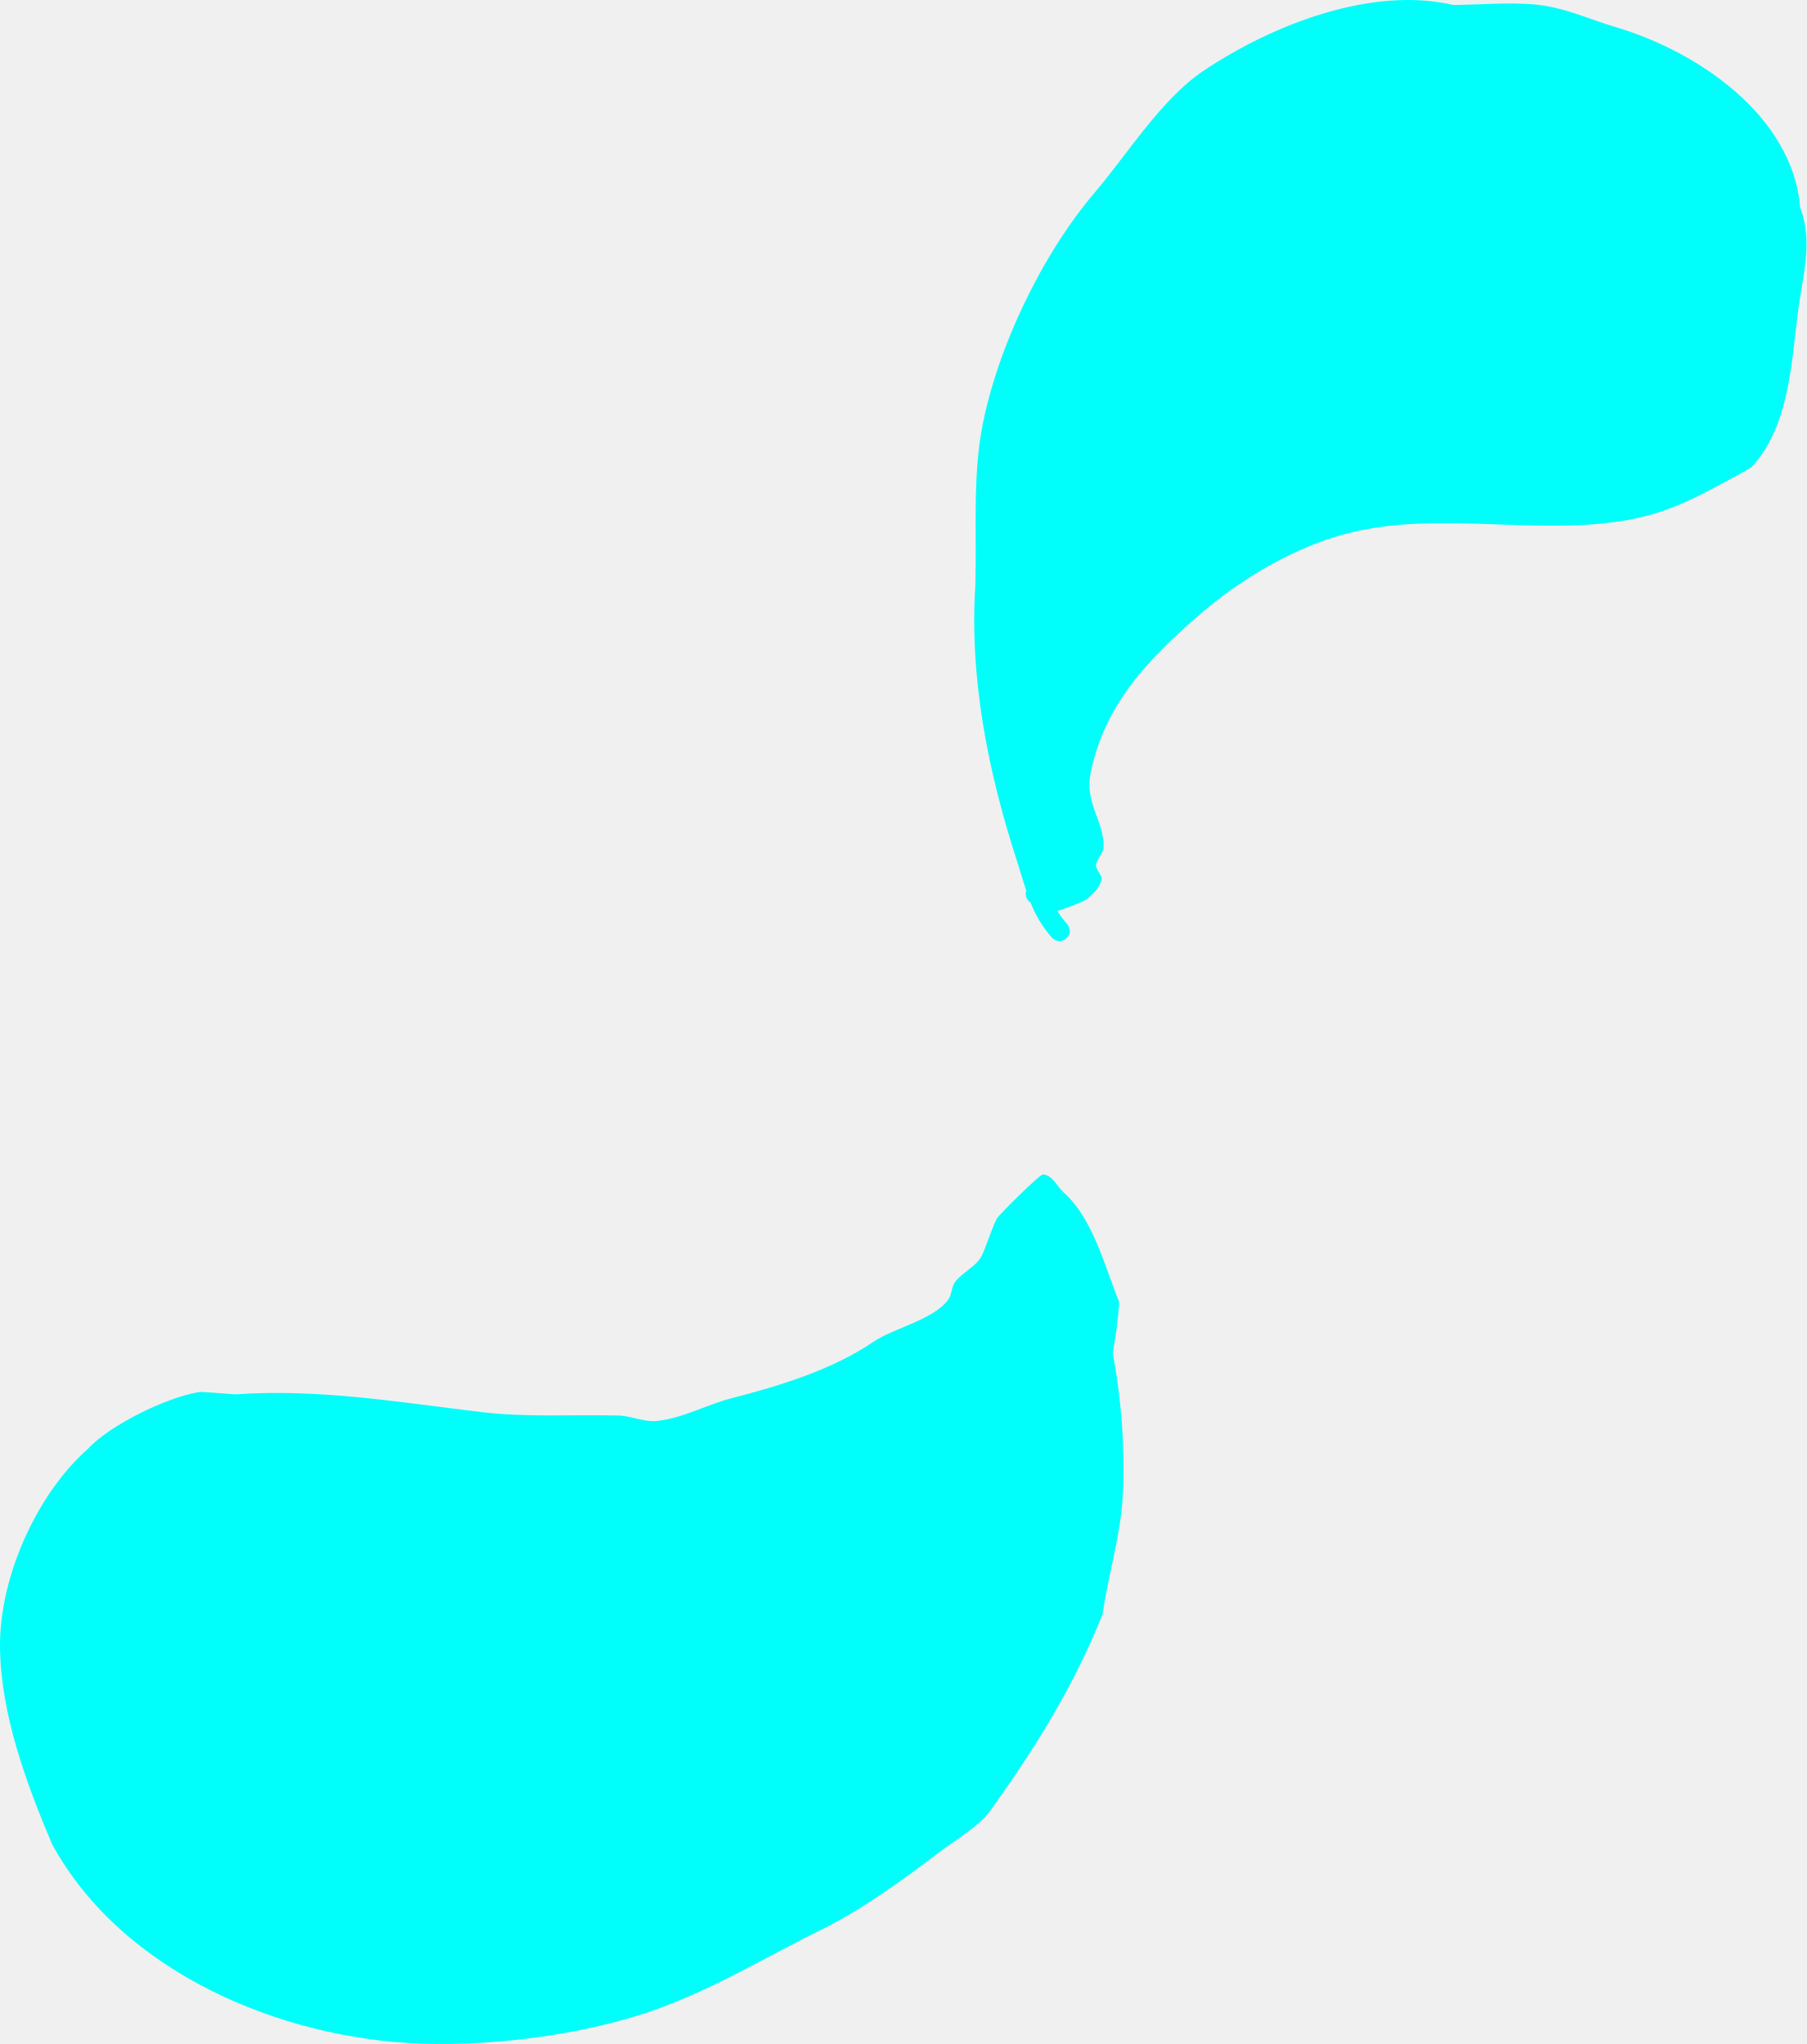
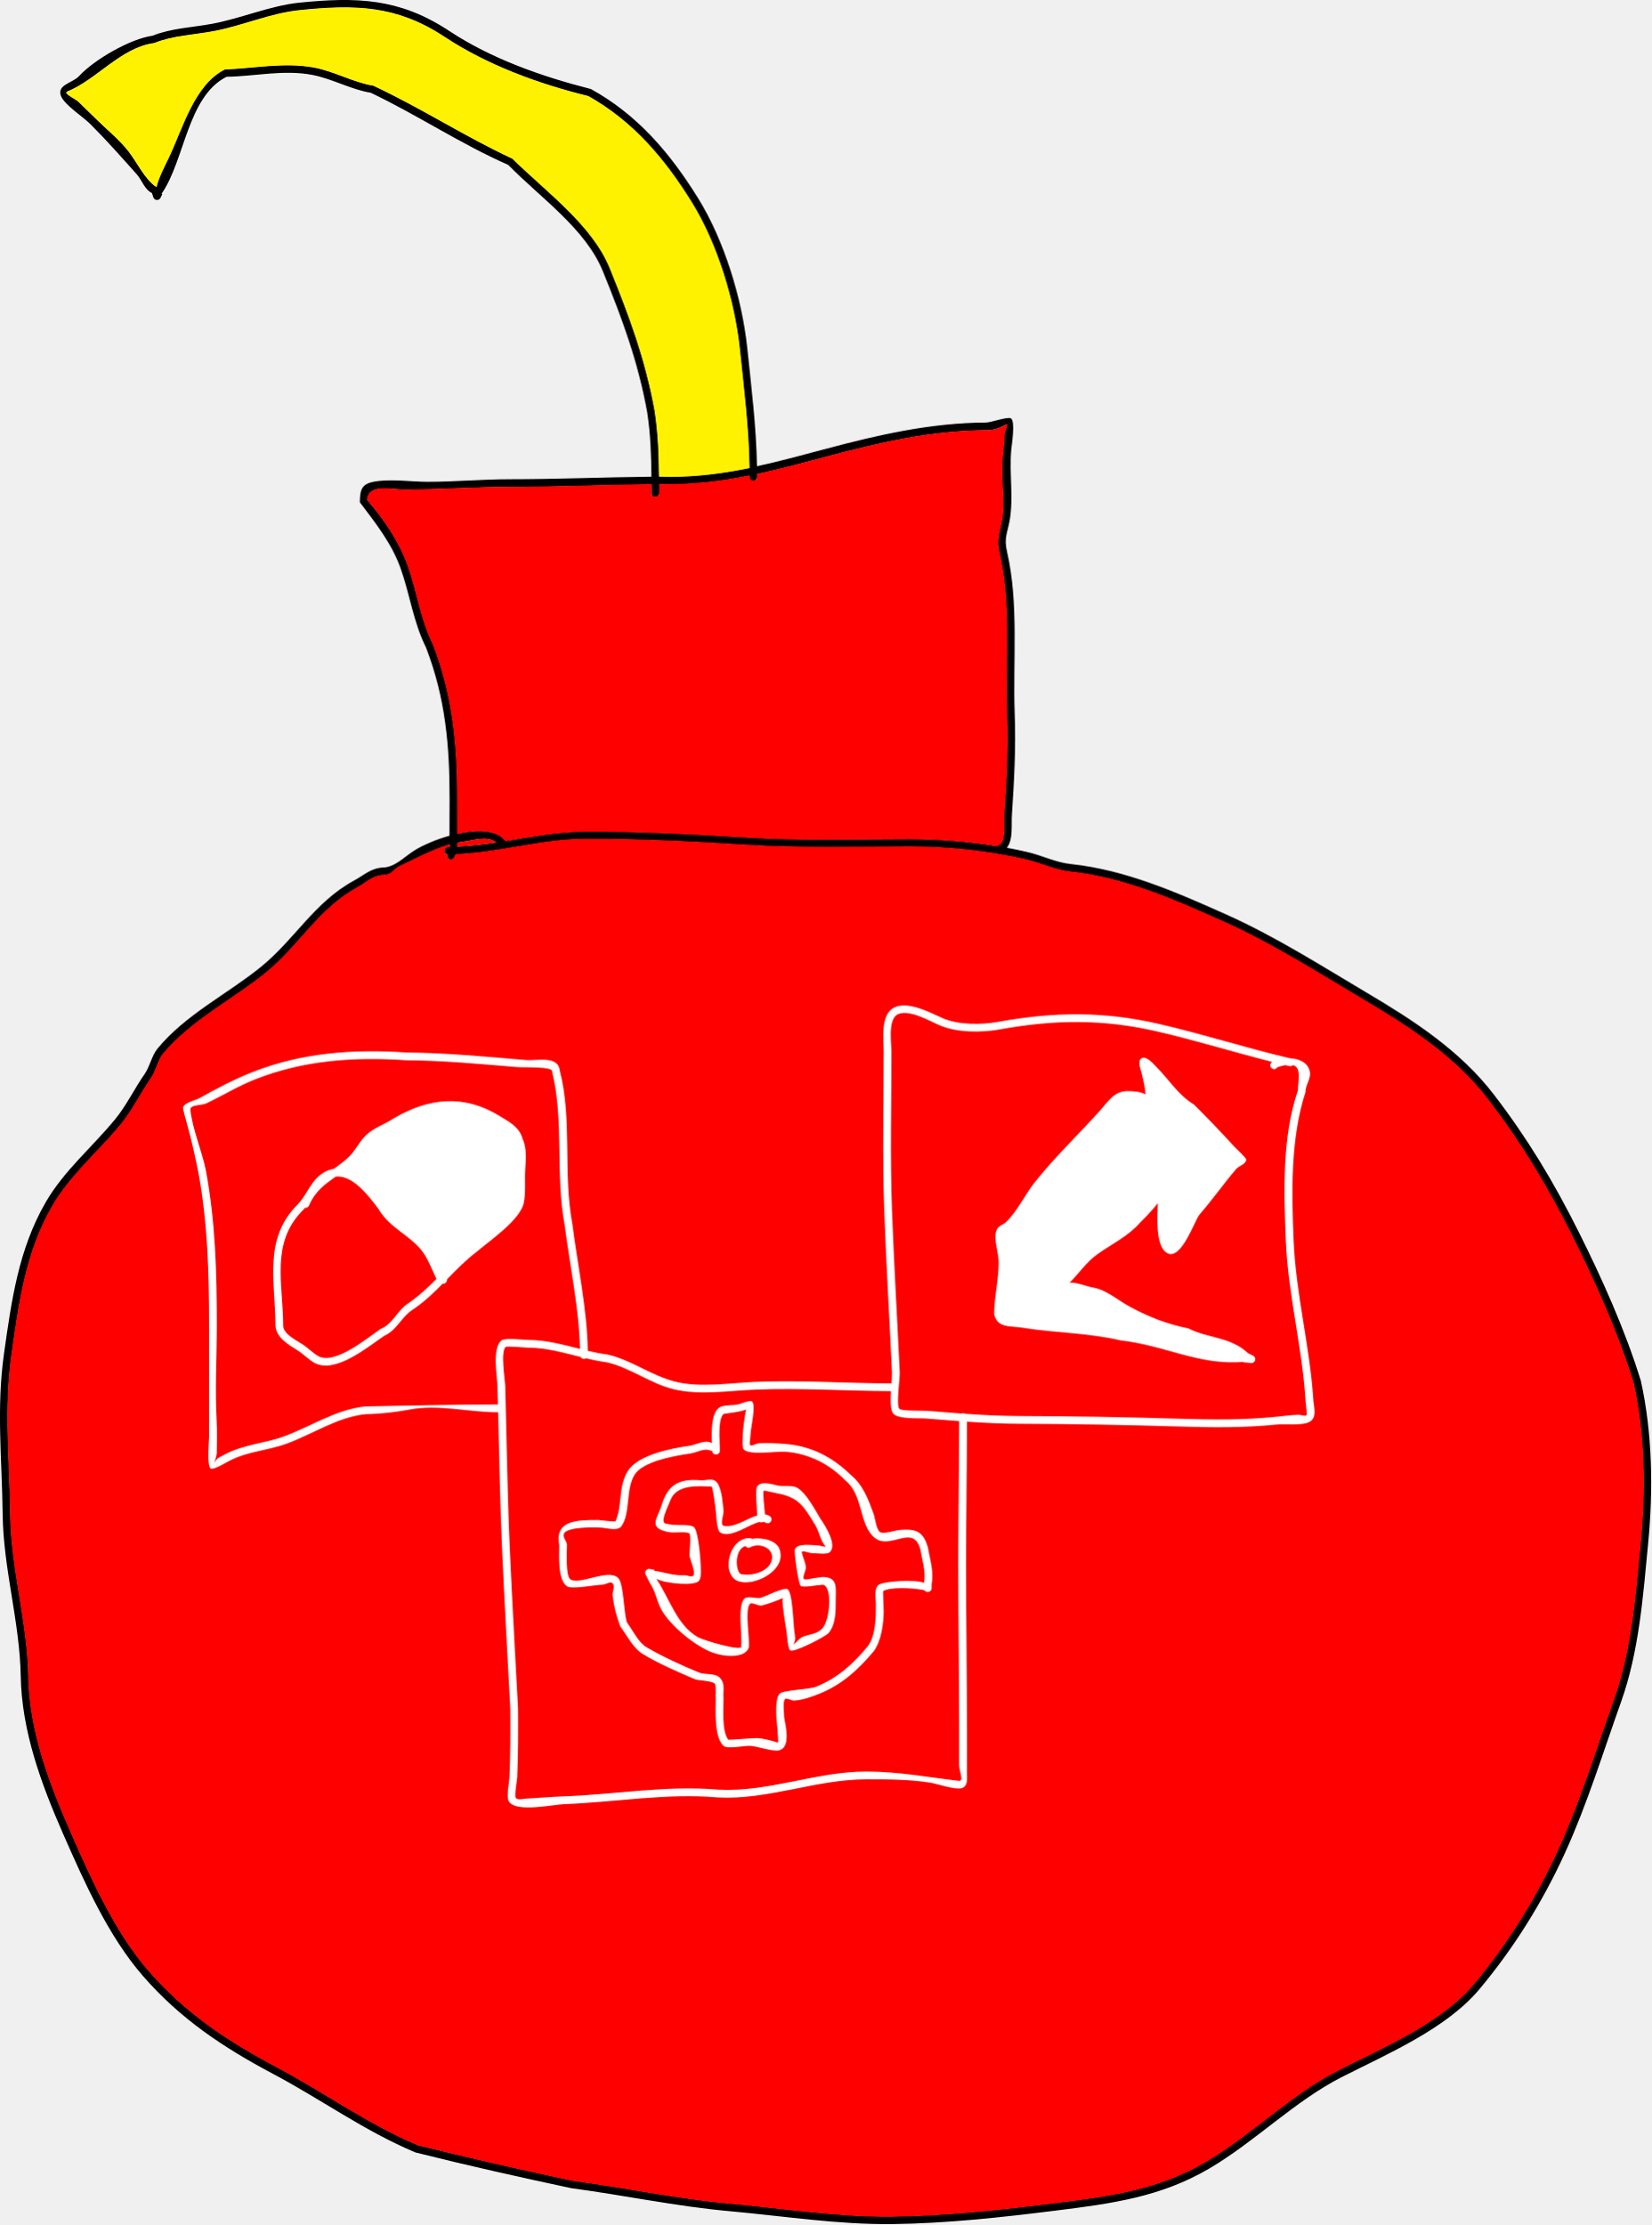
- <svg xmlns="http://www.w3.org/2000/svg" version="1.1" width="176.338" height="199.534" viewBox="0,0,176.338,199.534">
-   <g transform="translate(-214.9992,-74.65489)">
-     <g data-paper-data="{&quot;isPaintingLayer&quot;:true}" fill="#00fffb" fill-rule="nonzero" stroke="none" stroke-width="0.5" stroke-linecap="butt" stroke-linejoin="miter" stroke-miterlimit="10" stroke-dasharray="" stroke-dashoffset="0" style="mix-blend-mode: normal">
-       <path d="M315.179,161.622c-0.309,-0.931 -0.582,-1.913 -0.931,-2.986c-2.776,-8.55 -4.617,-17.707 -4.046,-26.757c0.154,-5.049 -0.277,-10.652 0.688,-15.623c1.501,-7.737 5.828,-16.76 10.929,-22.756c3.187,-3.732 6.528,-9.157 10.625,-11.912c6.7,-4.504 16.433,-8.32 24.416,-6.446c2.616,-0.024 5.377,-0.283 7.98,-0.046c2.834,0.257 5.194,1.414 7.862,2.202c7.984,2.36 17.294,8.639 18.019,17.624c1.271,3.265 0.258,6.603 -0.192,9.996c-0.667,5.026 -0.824,11.302 -4.54,15.326c-0.15,0.162 -3.453,1.911 -3.792,2.093c-4.099,2.193 -7.011,3.132 -11.657,3.499c-7.645,0.586 -15.798,-1.003 -23.354,0.727c-5.54,1.269 -11.059,4.574 -15.255,8.23c-4.945,4.307 -9.117,8.67 -10.477,15.344c-0.586,2.875 1.298,4.642 1.274,7.171c-0.006,0.654 -0.696,1.165 -0.738,1.818c-0.033,0.51 0.662,0.946 0.53,1.439c-0.199,0.744 -0.802,1.357 -1.406,1.835c-0.412,0.326 -1.838,0.832 -2.902,1.19c0.263,0.419 0.573,0.835 0.946,1.254c0,0 0.661,0.75 -0.089,1.411c-0.75,0.661 -1.411,-0.089 -1.411,-0.089c-0.987,-1.132 -1.592,-2.233 -2.058,-3.39l-0.105,-0.077c0,0 -0.55,-0.47 -0.315,-1.078z" />
-       <path d="M323.619,206.755c0.857,4.531 1.177,9.219 0.997,13.566c-0.171,4.116 -1.414,7.884 -1.989,11.918c-2.801,6.995 -6.615,13.147 -10.957,19.153c-1.152,1.594 -3.321,2.813 -4.868,3.989c-3.637,2.765 -7.566,5.639 -11.656,7.667c-5.71,2.813 -11.19,6.193 -17.302,8.176c-6.617,2.147 -14.93,3.183 -21.812,2.927c-13.728,-0.512 -29.118,-6.978 -35.954,-19.475c-2.503,-5.904 -5.003,-12.674 -5.078,-19.207c-0.079,-6.866 3.614,-15.015 8.62,-19.416c2.102,-2.275 7.595,-4.977 10.791,-5.503c0.403,-0.066 3.288,0.237 3.647,0.213c8.095,-0.552 15.813,0.768 23.856,1.728c4.476,0.549 8.943,0.234 13.434,0.345c1.289,0.032 2.552,0.676 3.832,0.526c2.587,-0.303 4.737,-1.568 7.243,-2.217c4.685,-1.213 9.751,-2.738 13.846,-5.513c2.014,-1.35 5.766,-2.112 7.271,-4.076c0.388,-0.506 0.313,-1.274 0.703,-1.778c0.735,-0.948 2.007,-1.457 2.577,-2.512c0.34,-0.628 1.196,-3.29 1.555,-3.761c0.287,-0.377 4.096,-4.225 4.45,-4.204c0.903,0.056 1.361,1.192 2.037,1.794c2.807,2.499 3.969,7.159 5.378,10.648c-0.082,1.689 -0.334,3.356 -0.622,5.011z" />
+ <svg xmlns="http://www.w3.org/2000/svg" version="1.1" width="212.532" height="286.267" viewBox="0,0,212.532,286.267">
+   <g transform="translate(-189.38,4.91505)">
+     <g data-paper-data="{&quot;isPaintingLayer&quot;:true}" fill-rule="nonzero" stroke="none" stroke-width="0.5" stroke-linecap="butt" stroke-linejoin="miter" stroke-miterlimit="10" stroke-dasharray="" stroke-dashoffset="0" style="mix-blend-mode: normal">
+       <path d="M273.732,59.076c-0.5,0 -0.5,-0.5 -0.5,-0.5v-0.233c0,-0.3 -0,-0.599 -0.001,-0.896c-6.108,0.058 -12.117,0.319 -18.242,0.319c-4.532,0 -9.002,0.331 -13.53,0.331c-1.655,0 -4.623,-0.811 -4.81,1.327c2.148,2.487 4.115,5.338 5.226,8.454c1.207,3.385 1.637,6.911 3.259,10.16c2.569,6.687 3.117,12.857 3.117,19.966c0,1.464 0.011,2.928 0.007,4.392c2.222,-0.496 4.457,-0.549 5.725,0.43l0.403,0.392c0,0 0.04,0.039 0.08,0.105c3.352,-0.55 6.696,-1.205 10.129,-1.222c7.07,-0.033 13.945,0.326 20.984,0.757c6.964,0.427 13.987,0.216 20.964,0.216c3.692,0.001 7.509,0.307 11.216,0.917c0.084,-0.137 0.221,-0.205 0.221,-0.205c0.881,-0.302 0.589,-2.963 0.652,-3.908c0.285,-4.275 0.517,-8.547 0.358,-12.833c-0.25,-6.749 0.564,-14.153 -0.96,-20.712c-0.445,-1.93 0.048,-2.738 0.344,-4.532c0.364,-2.201 -0.111,-4.671 -0.009,-6.905c0.061,-1.33 0.27,-2.646 0.309,-3.979c0.012,-0.402 0.594,-1.354 0.229,-1.185c-0.985,0.457 -1.437,0.719 -2.602,0.733c-7,0.04 -13.615,1.555 -20.357,3.352c-3.1,0.826 -6.1,1.643 -9.118,2.291c0.001,0.122 0.001,0.245 0.001,0.367c0,0 0,0.5 -0.5,0.5c-0.5,0 -0.5,-0.5 -0.5,-0.5c0,-0.053 -0,-0.106 -0,-0.16c-3.344,0.673 -6.726,1.118 -10.307,1.118c-0.43,0 -0.86,0.001 -1.289,0.004c0.001,0.3 0.001,0.601 0.001,0.904v0.233c0,0 0,0.5 -0.5,0.5zM272.689,48.17c-1.18,-6.516 -3.203,-12.003 -5.716,-18.177c-2.225,-5.466 -7.987,-9.417 -12.185,-13.69c-6.095,-2.679 -11.643,-6.397 -17.678,-9.278c-2.562,-0.418 -4.951,-1.805 -7.542,-2.302c-3.677,-0.705 -7.426,0.191 -11.032,0.244c-5.053,2.569 -5.355,10.72 -8.364,15.064l0.098,0.049l-0.228,0.457c-0.08,0.169 -0.252,0.286 -0.452,0.286c-0.225,0 -0.415,-0.149 -0.478,-0.353l-0.18,-0.541c-0.953,-0.456 -1.278,-1.654 -1.948,-2.406c-1.934,-2.17 -3.879,-4.379 -5.998,-6.49c-0.903,-0.9 -3.27,-2.432 -3.742,-3.556c-0.62,-1.478 1.496,-1.716 2.28,-2.569c1.99,-2.166 6.636,-4.828 9.477,-5.223c2.465,-0.983 5.124,-1.057 7.723,-1.545c3.713,-0.697 7.407,-2.309 11.113,-2.703c7.375,-0.755 12.944,-0.61 19.321,3.604c5.48,3.622 11.956,5.89 18.283,7.504c6.004,3.312 10.205,8.261 13.805,14.068c3.34,5.386 5.646,12.892 6.309,19.189c0.543,5.163 1.163,10.123 1.26,15.29c2.937,-0.638 5.857,-1.435 8.873,-2.24c6.824,-1.82 13.522,-3.345 20.608,-3.386c0.639,0.001 2.755,-0.769 3.193,-0.544c0.618,0.317 0.108,3.501 0.057,4.052c-0.269,2.937 0.302,6.133 -0.19,9.017c-0.287,1.683 -0.78,2.295 -0.352,4.116c1.54,6.627 0.733,14.085 0.986,20.902c0.16,4.321 -0.072,8.627 -0.359,12.936c-0.092,1.385 0.181,3.207 -0.652,4.258c0.86,0.158 1.714,0.333 2.556,0.524c1.934,0.439 3.729,1.371 5.712,1.575c7.003,0.74 13.543,3.614 19.943,6.474c6.327,2.827 12.161,6.553 18.12,10.083c6.043,3.58 11.997,7.437 16.342,13.09c4.365,5.679 7.732,11.292 10.931,17.69c3.048,6.096 5.986,12.657 7.996,19.155c1.494,6.697 1.609,13.984 0.953,20.839c-0.652,6.806 -1.173,14.008 -3.486,20.482c-2.319,6.492 -4.357,13.169 -7.213,19.439c-2.876,6.311 -6.576,12.242 -11.012,17.548c-4.288,5.129 -11.865,8.343 -17.753,11.339c-6.044,3.076 -11.093,8.262 -17.02,11.75c-6.292,3.701 -12.675,4.534 -19.837,5.429c-6.902,0.863 -13.993,1.645 -20.949,1.726c-7.079,0.081 -13.944,-1.025 -20.959,-1.655c-6.818,-0.614 -13.619,-2.058 -20.418,-2.967c-6.698,-1.432 -13.375,-2.922 -20.019,-4.591c-6.536,-2.734 -12.089,-6.801 -18.311,-10.101c-6.446,-3.421 -11.957,-7.08 -16.779,-12.621c-4.479,-5.146 -7.585,-12.164 -10.29,-18.325c-2.802,-6.385 -5.309,-13.184 -5.437,-20.255c-0.122,-6.986 -2.245,-13.831 -2.327,-20.842c-0.083,-7.09 -0.828,-13.596 0.177,-20.707c0.959,-6.775 1.861,-13.378 5.338,-19.412c2.364,-4.102 5.964,-7.079 8.951,-10.711c1.453,-1.767 2.486,-3.94 3.797,-5.824c0.686,-0.98 0.92,-2.373 1.658,-3.271c3.598,-4.38 8.931,-6.991 13.236,-10.461c4.465,-3.597 6.907,-8.367 12.068,-11.18c1.352,-0.737 2.168,-1.602 3.758,-1.684c1.509,-0.028 2.716,-1.385 4.042,-2.209c1.042,-0.648 2.712,-1.378 4.49,-1.879c-0.008,-1.55 0.012,-3.101 0.012,-4.65c0,-6.976 -0.519,-12.999 -3.032,-19.563c-1.638,-3.271 -2.07,-6.819 -3.286,-10.227c-1.135,-3.183 -3.219,-5.816 -5.233,-8.475c0.015,-1.427 0.119,-2.312 1.718,-2.635c2.141,-0.433 4.82,-0.006 7.011,-0.006c3.521,0 7.023,-0.331 10.561,-0.331c6.123,0 12.13,-0.261 18.237,-0.319c-0.021,-2.797 -0.116,-5.488 -0.537,-8.276zM284.559,39.907c-0.649,-6.161 -2.895,-13.493 -6.164,-18.766c-3.494,-5.636 -7.534,-10.406 -13.323,-13.665c-6.379,-1.568 -12.958,-3.96 -18.466,-7.599c-6.183,-4.086 -11.513,-4.185 -18.667,-3.444c-3.661,0.363 -7.353,1.998 -11.021,2.69c-2.578,0.486 -5.218,0.55 -7.662,1.531c-4.271,0.558 -7.412,4.716 -11.168,6.219c-0.614,0.246 0.979,0.891 1.454,1.351c0.72,0.697 1.439,1.395 2.15,2.102c1.393,1.387 3.092,2.733 4.29,4.288c1.047,1.36 2.022,3.553 3.507,4.534c0.219,-1.118 1.337,-3.26 1.59,-3.791c1.786,-3.742 3.299,-9.423 7.216,-11.36c3.752,-0.136 7.619,-0.959 11.436,-0.261c2.647,0.484 5.068,1.908 7.677,2.334c6.162,2.869 11.812,6.563 17.951,9.411c4.357,4.293 10.268,8.552 12.542,14.135c2.541,6.241 4.579,11.8 5.777,18.39c0.43,2.84 0.529,5.585 0.551,8.433c0.431,-0.002 0.862,-0.004 1.294,-0.004c3.579,0 6.957,-0.452 10.298,-1.133c-0.085,-5.208 -0.711,-10.196 -1.259,-15.395zM247.197,105.673c-0.361,-0.181 -0.285,-0.507 -0.242,-0.626c-0.148,-0.038 -0.365,-0.151 -0.365,-0.48c0,-0.5 0.5,-0.5 0.5,-0.5c0.056,0 0.111,-0 0.166,-0.001c-0.002,-0.089 -0.003,-0.178 -0.005,-0.268c-2.265,0.672 -4.731,1.992 -6.514,2.847c-0.732,0.351 -0.775,1.034 -1.994,1.094c-1.361,0.023 -2.158,0.933 -3.329,1.569c-5.079,2.76 -7.498,7.522 -11.906,11.073c-4.265,3.435 -9.449,6.004 -13.065,10.285c-0.716,0.848 -0.976,2.289 -1.636,3.24c-1.327,1.907 -2.374,4.098 -3.846,5.888c-2.95,3.587 -6.524,6.527 -8.857,10.575c-3.41,5.917 -4.276,12.409 -5.215,19.052c-0.998,7.061 -0.25,13.514 -0.167,20.555c0.082,7.008 2.205,13.851 2.327,20.836c0.116,6.933 2.607,13.614 5.353,19.871c2.663,6.072 5.715,12.999 10.129,18.071c4.742,5.448 10.154,9.03 16.493,12.394c6.17,3.276 11.686,7.306 18.158,10.035c6.601,1.637 13.225,3.128 19.874,4.554c6.774,0.9 13.544,2.345 20.337,2.956c6.981,0.63 13.811,1.735 20.857,1.651c6.919,-0.081 13.971,-0.86 20.837,-1.718c7.024,-0.878 13.286,-1.671 19.454,-5.299c5.948,-3.497 11.006,-8.692 17.073,-11.78c5.754,-2.929 13.248,-6.076 17.439,-11.089c4.378,-5.237 8.035,-11.091 10.869,-17.321c2.843,-6.244 4.872,-12.895 7.181,-19.361c2.284,-6.394 2.788,-13.519 3.432,-20.241c0.645,-6.738 0.539,-13.904 -0.924,-20.487c-1.997,-6.434 -4.905,-12.926 -7.924,-18.964c-3.172,-6.343 -6.502,-11.897 -10.829,-17.528c-4.266,-5.551 -10.126,-9.325 -16.059,-12.839c-5.926,-3.51 -11.726,-7.22 -18.018,-10.031c-6.302,-2.815 -12.746,-5.664 -19.641,-6.392c-2.03,-0.219 -3.851,-1.145 -5.829,-1.594c-4.77,-1.083 -9.883,-1.629 -14.77,-1.628c-6.997,-0 -14.04,0.21 -21.025,-0.218c-7.018,-0.43 -13.869,-0.788 -20.918,-0.755c-5.61,0.025 -10.98,1.759 -16.54,1.949l-0.192,0.4c0,0 -0.224,0.447 -0.671,0.224zM253.248,103.516c-1.189,-0.919 -2.838,-0.265 -4.268,-0.092c-0.238,0.029 -0.481,0.07 -0.728,0.121c-0.001,0.166 -0.003,0.332 -0.005,0.499c1.679,-0.068 3.343,-0.274 5.001,-0.527z" fill="#000000" />
+       <path d="M285.86,55.329c-3.341,0.681 -6.724,1.139 -10.302,1.139c-0.432,0 -0.937,-0.066 -1.367,-0.064c-0.022,-2.848 -0.125,-5.587 -0.555,-8.427c-1.198,-6.59 -3.244,-12.127 -5.785,-18.368c-2.274,-5.583 -8.175,-9.805 -12.532,-14.098c-6.139,-2.847 -11.739,-6.524 -17.901,-9.393c-2.609,-0.426 -5.017,-1.855 -7.664,-2.339c-3.817,-0.698 -7.672,0.115 -11.424,0.251c-3.917,1.936 -5.42,7.6 -7.205,11.342c-0.253,0.53 -1.369,2.667 -1.588,3.785c-1.485,-0.981 -2.556,-3.2 -3.603,-4.56c-1.198,-1.556 -2.896,-2.905 -4.289,-4.291c-0.71,-0.707 -1.429,-1.406 -2.149,-2.103c-0.475,-0.46 -2.069,-1.106 -1.454,-1.352c3.756,-1.503 6.904,-5.672 11.175,-6.23c2.444,-0.981 5.089,-1.05 7.668,-1.537c3.668,-0.692 7.373,-2.335 11.034,-2.698c7.153,-0.741 12.513,-0.647 18.697,3.44c5.508,3.64 12.117,6.049 18.496,7.617c5.789,3.259 9.84,8.054 13.334,13.69c3.27,5.273 5.514,12.627 6.163,18.788c0.548,5.199 1.168,10.2 1.253,15.407z" data-paper-data="{&quot;noHover&quot;:false,&quot;origItem&quot;:[&quot;Path&quot;,{&quot;applyMatrix&quot;:true,&quot;segments&quot;:[[[569.11876,79.81369],[1.09514,10.39737],[-1.2971,-12.32241]],[[556.78983,42.28112],[6.53942,10.54678],[-6.98862,-11.27125]],[[530.1431,14.95078],[11.57822,6.5175],[-12.75732,-3.13646]],[[493.21114,-0.24779],[11.01541,7.27901],[-12.36681,-8.17273]],[[455.87734,-7.13506],[14.30683,-1.48277],[-7.32252,0.72653]],[[433.83444,-1.75565],[7.33672,-1.3836],[-5.15673,0.97248]],[[418.5103,1.30555],[4.88844,-1.96159],[-8.54195,1.11594]],[[396.17371,13.74344],[7.51197,-3.0055],[-1.22892,0.49168]],[[399.08266,16.44639],[-0.95083,-0.92082],[1.44026,1.3948]],[[403.38221,20.65069],[-1.42073,-1.41471],[2.78503,2.77329]],[[411.9614,29.22718],[-2.39598,-3.11124],[2.09474,2.72006]],[[418.97523,38.29461],[-2.97073,-1.96139],[0.43817,-2.23667]],[[422.15459,30.71295],[-0.50634,1.06095],[3.57135,-7.48317]],[[436.58683,7.9939],[-7.83443,3.87232],[7.50404,-0.27206]],[[459.45921,7.47211],[-7.63439,-1.39539],[5.29321,0.96748]],[[474.81264,12.14017],[-5.21841,-0.85207],[12.32409,5.73721]],[[510.71443,30.96124],[-12.27722,-5.69495],[8.71344,8.58513]],[[535.79868,59.23208],[-4.54869,-11.16695],[5.08265,12.48243]],[[547.35179,96.01164],[-2.39571,-13.18051],[0.8598,5.68026]],[[548.45294,112.87734],[-0.04346,-5.69625],[0.86127,-0.00486]],[[551.0402,112.86989],[-0.86361,0],[7.15709,0]],[[571.63579,110.60357],[-6.68231,1.36182],[-0.16933,-10.4152]]],&quot;closed&quot;:true}]}" fill="#fff200" />
+       <path d="M248.199,104.053c0.002,-0.166 0.003,-0.342 0.004,-0.508c0.247,-0.051 0.491,-0.095 0.728,-0.124c1.429,-0.173 3.178,-0.824 4.368,0.095c-1.658,0.254 -3.42,0.47 -5.1,0.537z" data-paper-data="{&quot;noHover&quot;:false,&quot;origItem&quot;:[&quot;Path&quot;,{&quot;applyMatrix&quot;:true,&quot;segments&quot;:[[[506.49697,207.032],[-3.31669,0.50709],[-2.37844,-1.8376]],[[497.9616,206.84744],[2.85836,-0.34559],[-0.47513,0.05745]],[[496.5055,207.08891],[0.49474,-0.10246],[-0.00289,0.33244]],[[496.49513,208.08618],[0.00404,-0.3324],[3.35898,-0.13576]]],&quot;closed&quot;:true}]}" fill="#ff0000" />
+       <path d="M274.223,58.527l0,-0.233c0,-0.303 0,-0.604 -0.001,-0.904c0.429,-0.002 0.862,-0.004 1.292,-0.004c3.581,0 6.987,-0.442 10.331,-1.115c0,0.053 0,0.106 0,0.16c0,0 0.001,0.501 0.501,0.501c0.5,0 0.46,-0.408 0.46,-0.408c0,-0.123 0.04,-0.337 0.039,-0.459c3.018,-0.648 6.029,-1.458 9.129,-2.284c6.741,-1.798 13.367,-3.301 20.367,-3.341c1.165,-0.013 1.618,-0.275 2.603,-0.732c0.365,-0.169 -0.217,0.784 -0.229,1.186c-0.039,1.333 -0.246,2.652 -0.307,3.982c-0.102,2.234 0.375,4.711 0.011,6.912c-0.296,1.794 -0.788,2.606 -0.343,4.536c1.525,6.559 0.711,13.988 0.96,20.737c0.159,4.286 -0.078,8.57 -0.363,12.845c-0.063,0.945 0.227,3.61 -0.654,3.911c0,0 -0.137,0.069 -0.221,0.205c-3.707,-0.61 -7.528,-0.91 -11.22,-0.911c-6.977,-0 -14.022,0.225 -20.986,-0.202c-7.039,-0.431 -13.951,-0.794 -21.021,-0.761c-3.433,0.017 -6.787,0.665 -10.139,1.215c-0.04,-0.065 -0.08,-0.105 -0.08,-0.105l-0.403,-0.393c-1.268,-0.979 -3.507,-0.93 -5.729,-0.434c0.004,-1.464 -0.01,-2.932 -0.01,-4.396c0,-7.109 -0.557,-13.307 -3.126,-19.993c-1.622,-3.249 -2.051,-6.789 -3.258,-10.174c-1.111,-3.116 -3.075,-5.974 -5.223,-8.461c0.187,-2.138 3.156,-1.331 4.811,-1.331c4.529,0 9.005,-0.34 13.536,-0.34c6.125,0 12.16,-0.278 18.268,-0.336c0.001,0.297 0.025,0.693 0.025,0.993l-0.024,0.136c0,0 0.001,0.5 0.501,0.5c0.5,0 0.502,-0.5 0.502,-0.5z" data-paper-data="{&quot;noHover&quot;:false,&quot;origItem&quot;:[&quot;Path&quot;,{&quot;applyMatrix&quot;:true,&quot;segments&quot;:[[[547.4646,118.15129],[1,0],[-1,0]],[546.4646,117.15129],[[546.4646,116.6848],[0,0],[0,-0.60063]],[[546.46283,114.89246],[0.00138,0.59442],[-12.21626,0.11592]],[[509.97956,115.53141],[12.24958,0],[-9.0637,0]],[[482.91892,116.19293],[9.05746,0],[-3.31077,0]],[[473.29934,118.84778],[0.37359,-4.27669],[4.29617,4.9734]],[[483.75095,135.75504],[-2.22237,-6.23183],[2.414,6.76919]],[[490.26899,156.0742],[-3.24436,-6.49811],[5.13894,13.37318]],[[496.50326,196.0066],[0,-14.21899],[0,2.92752]],[[496.51781,204.79139],[0.00705,-2.92831],[4.44361,-0.99127]],[[507.96694,205.65133],[-2.53556,-1.95824],[0,0]],[508.77249,206.43553],[[508.93242,206.64485],[-0.08009,-0.13098],[6.70396,-1.09905]],[[529.19139,204.20175],[-6.86644,0.03326],[14.14018,-0.06543]],[[571.15884,205.71645],[-14.07767,-0.86259],[13.9287,0.85347]],[[613.08638,206.1493],[-13.95354,-0.00043],[7.38443,0.00159]],[[635.51816,207.98259],[-7.41416,-1.21969],[0.16894,-0.27303]],[[635.96013,207.57304],[0,0],[1.76266,-0.60319]],[[637.26475,199.75714],[-0.12602,1.89026],[0.57001,-8.55005]],[[637.98009,174.09129],[0.31838,8.57258],[-0.49991,-13.49748]],[[636.05946,132.66664],[3.04934,13.11894],[-0.88963,-3.86031]],[[636.74843,123.6036],[-0.59268,3.58731],[0.72718,-4.40143]],[[636.73143,109.79332],[-0.20439,4.46771],[0.12169,-2.66002]],[[637.34911,101.83626],[-0.07771,2.66601],[0.02344,-0.80432]],[[637.8072,99.46614],[0.72998,-0.33854],[-1.9693,0.9133]],[[632.60296,100.9313],[2.33012,-0.02687],[-13.99968,0.0806]],[[591.88992,107.63612],[13.48262,-3.59536],[-6.20007,1.65185]],[[573.65319,112.21791],[6.0367,-1.29592],[0.00126,0.24472]],[[573.65509,112.95288],[0,-0.24525],[0,0]],[[572.65509,113.95288],[1,0],[-1,0]],[[571.65509,112.95288],[0,0],[0,-0.1064]],[[571.65473,112.63382],[0.00024,0.1063],[-6.68786,1.34635]],[[551.0402,114.86989],[7.16193,0],[-0.86038,0]],[[548.46265,114.87728],[0.85804,-0.00482],[0.0015,0.5996]],[[548.4646,116.6848],[0,-0.60556],[0,0]],[548.4646,117.15129]],&quot;closed&quot;:true}]}" fill="#ff0000" />
+       <path d="M247.844,105.406l0.192,-0.4c5.56,-0.19 10.937,-1.928 16.548,-1.953c7.049,-0.033 13.911,0.323 20.929,0.753c6.985,0.428 14.04,0.218 21.037,0.218c4.887,-0.001 10.008,0.547 14.778,1.63c1.978,0.449 3.802,1.376 5.832,1.595c6.895,0.728 13.348,3.582 19.651,6.397c6.292,2.811 12.1,6.527 18.026,10.037c5.933,3.514 11.799,7.296 16.065,12.847c4.328,5.631 7.662,11.194 10.834,17.537c3.019,6.038 5.93,12.539 7.927,18.974c1.463,6.583 1.57,13.759 0.925,20.497c-0.644,6.722 -1.149,13.856 -3.433,20.25c-2.309,6.466 -4.341,13.126 -7.184,19.37c-2.834,6.231 -6.496,12.093 -10.874,17.33c-4.191,5.014 -11.692,8.168 -17.446,11.097c-6.068,3.088 -11.134,8.289 -17.082,11.786c-6.168,3.628 -12.44,4.425 -19.463,5.303c-6.865,0.858 -13.929,1.64 -20.848,1.72c-7.046,0.084 -13.888,-1.022 -20.869,-1.652c-6.792,-0.612 -13.574,-2.059 -20.348,-2.959c-6.649,-1.427 -13.283,-2.922 -19.884,-4.559c-6.472,-2.729 -11.996,-6.766 -18.166,-10.042c-6.339,-3.364 -11.758,-6.953 -16.499,-12.401c-4.414,-5.072 -7.47,-12.008 -10.133,-18.08c-2.746,-6.257 -5.24,-12.947 -5.355,-19.88c-0.122,-6.985 -2.246,-13.838 -2.328,-20.846c-0.082,-7.042 -0.83,-13.503 0.169,-20.565c0.939,-6.644 1.807,-13.144 5.217,-19.061c2.334,-4.049 5.91,-6.994 8.86,-10.581c1.472,-1.79 2.52,-3.984 3.848,-5.891c0.659,-0.952 0.92,-2.394 1.637,-3.242c3.616,-4.281 8.805,-6.856 13.07,-10.291c4.408,-3.552 6.833,-8.318 11.912,-11.079c1.17,-0.636 1.969,-1.547 3.33,-1.57c1.219,-0.06 1.263,-0.744 1.994,-1.095c1.783,-0.855 4.252,-2.177 6.517,-2.849c0.001,0.089 0.051,0.266 0.053,0.355c-0.055,0 -0.111,0 -0.166,0c0,0 -0.5,-0 -0.5,0.5c0,0.329 0.217,0.442 0.365,0.48c-0.043,0.119 -0.168,0.358 0.193,0.539c0.447,0.224 0.671,-0.224 0.671,-0.224z" data-paper-data="{&quot;noHover&quot;:false,&quot;origItem&quot;:[&quot;Path&quot;,{&quot;applyMatrix&quot;:true,&quot;segments&quot;:[[[494.39453,211.34646],[0.89443,0.44721],[-0.7227,-0.36135]],[[493.91052,210.09423],[-0.08547,0.23755],[-0.29618,-0.07667]],[[493.18022,209.13393],[0,0.65888],[0,-1]],[[494.18022,208.13393],[0,0],[0.11102,0]],[[494.51316,208.13291],[-0.11094,0.00068],[-0.0035,-0.1784]],[[494.50352,207.59768],[0.00294,0.17842],[-4.5308,1.34367]],[[481.47552,213.29219],[3.56558,-1.70985],[-1.46355,0.70183]],[[477.48843,215.48042],[2.43799,-0.12077],[-2.72126,0.04589]],[[470.83114,218.61865],[2.3403,-1.27188],[-10.15778,5.52042]],[[447.01897,240.76544],[8.81669,-7.10339],[-8.53016,6.86983]],[[420.88831,261.3346],[7.23254,-8.56199],[-1.43202,1.69524]],[[417.61725,267.81511],[1.31837,-1.90332],[-2.65422,3.81393]],[[409.92571,279.59128],[2.94336,-3.57921],[-5.89953,7.174]],[[392.21107,300.74209],[4.66719,-8.09764],[-6.82082,11.83422]],[[381.78173,338.84656],[1.87703,-13.28743],[-1.99656,14.12263]],[[381.44683,379.95681],[-0.16493,-14.08319],[0.16414,14.01581]],[[386.10105,421.62947],[-0.24345,-13.96996],[0.23106,13.86629]],[[396.80648,461.37066],[-5.49179,-12.51367],[5.3268,12.1431]],[[417.06384,497.5122],[-8.82802,-10.14391],[9.48323,10.89679]],[[450.04981,522.29972],[-12.67775,-6.72764],[12.33996,6.55235]],[[486.36597,542.3707],[-12.94364,-5.45857],[13.20168,3.27429]],[[526.11473,551.47971],[-13.29804,-2.85381],[13.54775,1.80096]],[[566.78785,557.39266],[-13.58438,-1.2234],[13.96106,1.25939]],[[608.50225,560.69544],[-14.09162,0.16737],[13.83813,-0.16103]],[[650.17528,557.25962],[-13.73011,1.71626],[14.04756,-1.75595]],[[689.08274,546.662],[-12.33501,7.25589],[11.89642,-6.99333]],[[723.22912,523.10288],[-12.13528,6.17589],[11.50889,-5.85711]],[[758.10806,500.92388],[-8.38277,10.02776],[8.75567,-10.47383]],[[779.84658,466.28089],[-5.66876,12.46163],[5.68677,-12.48872]],[[794.20846,427.55905],[-4.61823,12.93106],[4.56744,-12.78882]],[[801.07246,387.07771],[-1.28755,13.44419],[1.29053,-13.47532]],[[799.22448,346.10371],[2.92505,13.16624],[-3.99304,-12.86873]],[[783.3767,308.17531],[6.03801,12.07602],[-6.34346,-12.68692]],[[761.71794,273.11922],[8.65524,11.26206],[-8.53297,-11.10296]],[[729.60045,247.44061],[11.86594,7.02891],[-11.85202,-7.02094]],[[693.56412,227.37942],[12.58413,5.62162],[-12.60456,-5.63075]],[[654.28298,214.59489],[13.78967,1.45623],[-4.05938,-0.438]],[[642.62547,211.40627],[3.95532,0.89837],[-9.53922,-2.16663]],[[613.08632,208.1493],[9.77352,-0.00156],[-13.99448,-0.00043]],[[571.03653,207.71271],[13.9696,0.85597],[-14.03519,-0.85999]],[[529.20064,206.20173],[14.09792,-0.06524],[-11.22056,0.04942]],[[496.12018,210.10018],[11.12004,-0.38036],[0,0]],[495.73617,210.89924]],&quot;closed&quot;:true}]}" fill="#ff0000" />
+       <path d="M253.358,176.86c-3.557,0 -7.558,-1.046 -11.203,-0.358c-1.875,0.354 -3.764,0.575 -5.709,0.607c-3.61,0.361 -6.784,2.555 -10.17,3.797c-2.472,0.906 -5.159,0.996 -7.494,2.273c-0.396,0.216 -1.877,1.088 -2.25,0.949c-0.565,-0.211 -0.244,-3.558 -0.245,-4.073c-0.004,-4.779 0,-9.568 0,-14.349c0,-6.619 -0.167,-13.248 -1.389,-19.765c-0.41,-2.052 -0.857,-4.06 -1.416,-6.076c-0.076,-0.276 -0.585,-2.049 -0.548,-2.211c0.156,-0.676 1.584,-0.927 2.098,-1.214c2.194,-1.223 4.529,-2.457 6.868,-3.376c6.391,-2.5 12.98,-2.971 19.823,-2.508c5.086,0.037 10.236,0.537 15.306,0.964c1.488,0.126 4.179,-0.616 4.396,1.336c1.652,6.352 0.387,13.256 1.628,19.783c0.676,5.294 1.901,10.978 1.982,16.312c0.85,0.199 1.706,0.374 2.575,0.489c3.026,0.682 5.628,2.717 8.679,3.481c3.195,0.8 7.041,0.16 10.292,0.03c5.871,-0.235 11.685,0.176 17.548,0.192c0.042,-0.581 0.077,-1.088 0.063,-1.4c-0.316,-6.952 -0.741,-13.879 -0.995,-20.827c-0.248,-6.79 -0.073,-13.612 -0.073,-20.407c0.012,-1.54 -0.445,-4.635 1.181,-5.65c1.773,-1.107 4.848,0.595 6.401,1.273c2.064,0.9 5.028,0.856 7.163,0.473c7.255,-1.301 13.56,-1.375 20.742,0.283c5.652,1.304 11.141,3.077 16.783,4.403c1.191,0.066 2.351,0.531 2.588,1.715c0.186,0.933 -0.595,1.764 -0.552,2.618c-1.954,6.003 -1.788,12.834 -1.538,19.066c0.278,6.937 2.104,13.669 2.538,20.581c0.06,0.958 0.553,2.308 -0.556,2.862c-0.935,0.467 -3.119,0.203 -4.179,0.309c-4.276,0.428 -8.194,0.381 -12.466,0.253c-6.868,-0.208 -13.715,-0.334 -20.587,-0.352c-2.256,-0.006 -4.53,-0.113 -6.799,-0.266c0,0.19 0,0.371 0,0.458c0,6 -0.116,11.979 -0.116,17.984c0,6.93 0.116,13.859 0.116,20.788c0,2 0.024,4.001 0,6c-0.007,0.572 0.199,1.672 -0.678,1.936c-0.831,0.25 -3.117,-0.551 -4.039,-0.699c-2.772,-0.445 -5.442,-0.435 -8.245,-0.435c-6.47,0 -12.665,2.688 -19.136,2.328c-6.616,-0.577 -13.1,0.619 -19.697,0.861c-1.563,0.057 -6.072,1.104 -7.131,-0.282c-0.423,-0.554 0.015,-2.558 0.042,-3.192c0.124,-2.952 0.124,-5.929 0.101,-8.884c-0.364,-6.879 -0.76,-13.74 -1.062,-20.623c-0.255,-5.809 -0.359,-11.637 -0.499,-17.456zM264.539,169.988c-0.245,0 -0.37,-0.12 -0.434,-0.243c-2.228,-0.557 -4.434,-1.195 -6.739,-1.194c-0.302,0 -2.751,-0.236 -2.908,-0.089c-0.679,0.636 -0.074,4.202 -0.051,5.02c0.192,6.925 0.281,13.87 0.585,20.789c0.302,6.887 0.7,13.753 1.063,20.636c0.025,2.977 0.024,5.976 -0.101,8.95c-0.013,0.309 -0.383,2.359 -0.191,2.631c0.241,0.342 0.832,0.138 1.249,0.113c1.668,-0.099 3.322,-0.244 4.995,-0.305c6.635,-0.241 13.15,-1.441 19.805,-0.859c6.436,0.357 12.62,-2.331 19.065,-2.331c4.163,0 7.881,0.727 11.941,1.195c0.661,0.076 0.021,-1.331 0.021,-1.996c0,-1.667 0,-3.333 0,-5c0,-6.929 -0.116,-13.858 -0.116,-20.788c0,-6.005 0.116,-11.984 0.116,-17.984c0,-0.176 0,-0.352 0,-0.528c-1.411,-0.102 -2.819,-0.218 -4.218,-0.335c-0.893,-0.074 -3.666,0.116 -4.27,-0.64c-0.362,-0.453 -0.358,-1.691 -0.29,-2.889c-5.827,-0.02 -11.605,-0.426 -17.441,-0.193c-3.35,0.134 -7.241,0.753 -10.537,-0.05c-3.042,-0.742 -5.642,-2.818 -8.647,-3.475c-0.884,-0.117 -1.755,-0.299 -2.621,-0.505c-0.069,0.042 -0.158,0.069 -0.276,0.069zM262.065,152.795c-1.249,-6.551 -0.04,-13.426 -1.633,-19.816c0.164,-0.64 -3.694,-0.481 -4.484,-0.547c-4.724,-0.398 -9.523,-0.841 -14.263,-0.878c-6.702,-0.45 -13.164,-0.021 -19.42,2.44c-2.185,0.856 -4.199,2.089 -6.309,3.1c-0.676,0.324 -2.155,0.126 -2.072,0.871c0.275,2.489 1.493,5.269 1.996,7.785c1.234,6.58 1.407,13.272 1.407,19.955c0,4.108 -0.253,8.214 -0.018,12.32c0.077,1.336 0.018,2.691 0.018,4.029c0,0.413 -0.431,1.582 -0.245,1.214c0.299,-0.592 0.669,-0.644 1.261,-0.967c2.394,-1.303 5.104,-1.408 7.629,-2.334c3.497,-1.282 6.719,-3.483 10.455,-3.856c5.682,-0.1 11.381,-0.251 16.97,-0.251l0.111,0c-0.02,-0.783 -0.04,-1.567 -0.062,-2.35c-0.038,-1.358 -0.698,-4.842 0.481,-5.87c0.475,-0.414 2.85,-0.089 3.478,-0.089c2.285,0.001 4.465,0.606 6.665,1.154c-0.111,-5.21 -1.309,-10.749 -1.965,-15.911zM313.339,176.986c0.121,0 0.212,0.029 0.282,0.073c2.342,0.161 4.69,0.277 7.02,0.283c6.881,0.018 13.737,0.144 20.615,0.352c4.232,0.129 8.1,0.175 12.336,-0.249c0.973,-0.097 1.915,-0.231 2.894,-0.258c0.367,-0.01 1.097,0.3 1.098,-0.067c0.002,-0.598 -0.119,-1.191 -0.156,-1.788c-0.431,-6.919 -2.26,-13.658 -2.539,-20.603c-0.25,-6.237 -0.499,-13.278 1.551,-19.266c0.051,-1.395 0.473,-2.98 -0.638,-3.285c-0.185,0.191 -0.473,0.124 -0.473,0.124c-0.172,-0.04 -0.344,-0.081 -0.515,-0.122c-0.305,0.054 -0.661,0.151 -1.077,0.295l0.009,0.066c0,0 -0.354,0.354 -0.707,0c-0.354,-0.354 0,-0.707 0,-0.707l0.086,-0.07c-4.931,-1.249 -9.773,-2.757 -14.741,-3.904c-7.052,-1.627 -13.215,-1.554 -20.34,-0.273c-2.32,0.417 -5.461,0.427 -7.71,-0.528c-1.188,-0.504 -4.155,-2.251 -5.529,-1.337c-1.139,0.758 -0.675,3.705 -0.683,4.789c0,6.781 -0.175,13.59 0.073,20.367c0.254,6.945 0.679,13.87 0.995,20.819c0.038,0.838 -0.464,4.141 -0.06,4.709c0.227,0.319 3.112,0.231 3.573,0.27c1.467,0.122 2.942,0.244 4.421,0.35c0.059,-0.024 0.129,-0.039 0.215,-0.039z" fill="#ffffff" />
+       <path d="M336.844,135.947c-0.096,-0.958 -0.312,-1.915 -0.536,-2.817c-0.095,-0.383 -0.567,-1.547 0.04,-1.851c0.637,-0.319 1.589,0.837 1.889,1.138c1.627,1.631 2.786,3.6 4.838,4.843c1.778,1.767 3.525,3.595 5.197,5.425c0.227,0.248 1.517,1.405 1.516,1.652c-0.003,0.593 -0.908,0.772 -1.293,1.222c-1.636,1.913 -3.075,3.972 -4.736,5.879c-0.604,0.76 -2.285,5.79 -4.061,4.975c-1.665,-0.765 -1.321,-4.909 -1.291,-6.352c0.004,-0.196 -0.282,0.271 -0.416,0.413c-0.397,0.421 -0.758,0.875 -1.167,1.284c-0.231,0.231 -0.462,0.462 -0.694,0.693c-1.459,1.698 -3.633,2.755 -5.425,4.016c-1.549,1.09 -2.379,2.478 -3.65,3.714c0.927,-0.062 2.166,0.481 2.985,0.621c1.787,0.306 3.199,1.631 4.811,2.498c2.477,1.332 4.762,2.22 7.495,2.763c2.478,1.296 5.401,1.051 7.682,3.195l0.641,0.32c0.169,0.08 0.286,0.252 0.286,0.452c0,0.276 -0.224,0.5 -0.5,0.5c-0.019,0 -0.038,-0.001 -0.056,-0.003l-0.988,-0.099l0.006,-0.056c-5.701,0.494 -10.076,-2.12 -15.763,-2.755c-4.252,-0.995 -8.378,-0.947 -12.617,-1.634c-1.634,-0.265 -3.277,0.094 -3.691,-1.741c0.005,-2.242 0.579,-4.39 0.581,-6.694c0.001,-1.205 -0.639,-2.809 -0.327,-3.97c0.206,-0.768 0.808,-0.747 1.31,-1.232c1.422,-1.373 2.389,-3.466 3.605,-5.016c2.578,-3.27 5.7,-6.228 8.47,-9.316c1.076,-1.199 1.803,-2.486 3.514,-2.492c0.811,0.003 1.66,0.063 2.346,0.424z" fill="#ffffff" />
+       <path d="M281.017,180.829c-0.051,-1.557 -0.085,-3.845 0.921,-4.556c0.586,-0.413 1.802,-0.244 2.505,-0.435c0.336,-0.091 1.466,-0.568 1.729,-0.367c0.565,0.432 -0.17,3.473 -0.169,4.111c0,0.182 -0.159,1.347 -0.113,1.43c0.187,0.343 0.772,-0.133 1.162,-0.156c1.12,-0.065 2.388,-0.004 3.508,0.092c3.29,0.283 5.991,1.699 8.321,3.968c1.561,1.257 2.267,3.152 2.935,4.986c0.22,0.605 0.33,1.903 0.779,2.34c0.391,0.382 2.059,-0.186 2.543,-0.23c2.105,-0.19 3.084,0.157 3.682,2.251c0.261,1.555 0.789,3.114 0.478,4.689v0.545c0,0.276 -0.224,0.5 -0.5,0.5c-0.114,0 -0.22,-0.038 -0.304,-0.103l-0.187,-0.14c-1.564,-0.31 -4.415,-0.415 -5.249,0.13c-0.036,0.024 0.067,2.279 0.067,2.525c-0.002,1.638 -0.293,3.863 -1.272,5.202c-2.008,2.392 -4.105,4.323 -7.072,5.509c-1.03,0.412 -2.061,0.769 -3.183,0.852c-0.411,0.03 -1.051,-0.485 -1.231,-0.115c-0.216,0.445 -0.054,1.776 -0.055,2.254c0.181,1.071 0.905,3.907 -0.666,4.264c-0.884,0.201 -2.848,-0.579 -3.861,-0.578c-0.65,0 -2.8,0.421 -3.259,0.017c-1.254,-1.104 -1.016,-4.619 -1.015,-6.102c-0.061,-0.603 0.076,-1.23 -0.073,-1.818c-0.12,-0.472 -2.21,-0.502 -2.559,-0.65c-2.116,-0.894 -4.817,-2.063 -6.782,-3.275c-1.242,-0.766 -2.033,-2.405 -2.89,-3.56c-0.486,-1.348 -0.786,-2.438 -0.97,-3.918c-0.065,-0.52 0.322,-1.139 0.026,-1.572c-0.264,-0.386 -0.926,0.146 -1.393,0.146c-0.887,0 -3.901,0.628 -4.532,0.18c-1.206,-0.856 -0.976,-3.935 -0.973,-5.29c-0.661,-3.263 2.462,-3.229 5.04,-3.228c0.217,0 2.147,0.279 2.203,0.152c0.911,-2.039 0.32,-4.356 1.561,-6.432c1.302,-2.112 5.647,-2.948 7.927,-3.266c1.006,-0.14 1.951,-0.84 2.924,-0.355zM281.043,181.801l-0.149,0.024c-0.864,-0.427 -1.723,0.212 -2.657,0.349c-1.905,0.279 -6.161,0.971 -7.214,2.791c-1.118,1.856 -0.48,5.045 -1.7,6.613c-0.446,0.574 -1.818,0.203 -2.38,0.15c-0.848,-0.079 -4.473,-0.157 -4.965,0.726c-0.236,0.424 0.285,0.929 0.379,1.405c0.002,0.809 -0.203,4.018 0.424,4.493c1.11,0.84 4.956,-1.451 6.187,-0.139c0.722,0.769 0.681,4.512 1.117,5.722c0.736,0.969 1.445,2.538 2.503,3.165c1.972,1.168 4.63,2.388 6.729,3.247c1.008,0.413 2.452,-0.121 3.034,1.144c0.303,0.659 0.084,1.449 0.157,2.171c0.001,1.331 -0.247,4.238 0.615,5.352c0.03,0.039 3.397,-0.234 3.696,-0.215c0.958,0.062 1.813,0.318 2.694,0.585c0.115,0.035 -0.162,-2.961 -0.2,-3.19c-0.001,-0.779 -0.143,-2.477 0.411,-3.104c0.426,-0.481 3.768,-0.532 4.671,-0.893c2.8,-1.12 4.789,-2.933 6.671,-5.206c1.043,-1.342 1.057,-3.759 1.057,-5.397c0,-0.638 -0.261,-1.999 0.299,-2.483c0.596,-0.515 4.777,-0.762 5.885,-0.293c0.274,-1.456 -0.227,-2.895 -0.465,-4.335c-0.958,-3.352 -3.847,0.198 -5.888,-1.473c-2.013,-1.647 -1.444,-5.524 -3.741,-7.349c-2.101,-2.17 -4.72,-3.476 -7.752,-3.718c-1.074,-0.086 -4.641,0.502 -5.346,-0.297c-0.27,-0.306 -0.113,-1.639 -0.113,-2.064c0,-0.306 0.233,-2.328 0.41,-3.073c-0.647,0.317 -2.842,0.539 -2.868,0.558c-0.67,0.495 -0.582,2.672 -0.526,3.989c0.005,0.018 0.01,0.038 0.014,0.058c0.019,0.095 0.016,0.176 -0.002,0.244c0.007,0.172 0.011,0.32 0.011,0.436c0,0 0,0.5 -0.5,0.5c-0.469,0 -0.498,-0.44 -0.5,-0.495z" fill="#ffffff" />
+       <path d="M288.629,190.87c-0.224,0.447 -0.671,0.224 -0.671,0.224l-0.147,-0.083c-0.052,-0.024 -0.108,-0.041 -0.167,-0.052c-0.069,0.043 -0.159,0.071 -0.278,0.071c-0.091,0 -0.165,-0.017 -0.226,-0.044c-1.378,0.303 -3.697,2.16 -5.049,1.364c-0.464,-0.273 -0.528,-2.353 -0.579,-2.807c-0.021,-0.154 -0.367,-3.098 -0.539,-3.106c-1.655,-0.08 -4.511,-0.319 -5.285,1.705c-0.359,0.938 -1.555,3.178 -0.426,3.068c0.855,0.34 2.794,-0.032 3.429,0.428c0.622,0.451 0.912,4.769 0.9,5.556c-0.008,0.474 0.028,1.032 -0.276,1.395c-0.526,0.629 -4.032,0.387 -5.427,-0.262c0.017,0.034 0.034,0.068 0.051,0.102c1.606,2.362 2.555,5.858 5.314,7.403c0.72,0.403 5.8,1.898 5.525,1.156c0.173,-1.314 -0.523,-5.136 0.399,-6.121c0.387,-0.413 1.59,0.018 2.091,-0.112c0.587,-0.153 2.953,-1.375 3.458,-1.128c0.701,0.344 0.761,4.539 0.9,5.385c0.067,0.669 0.22,1.022 -0.055,1.618c-0.189,0.408 0.652,-0.648 1.062,-0.831c0.905,-0.403 1.919,-0.334 2.622,-1.148c1.029,-1.192 1.266,-5.585 -0.014,-5.585c-0.447,-0 -2.451,0.391 -2.791,0.149c-0.304,-0.217 -0.884,-4.336 -0.756,-4.707c0.29,-0.846 2.247,-0.518 2.897,-0.518c0.34,0 1.253,0.331 1.017,0.087c-0.664,-0.687 -0.779,-2.004 -1.435,-2.923c-1.461,-2.437 -2.173,-3.373 -4.794,-3.858c-0.196,-0.036 -1.689,-0.41 -1.709,-0.331c-0.119,0.468 0.097,2.056 0.174,3.052c0.083,0.006 0.165,0.017 0.246,0.033l0.319,0.15c0,0 0.447,0.224 0.224,0.671zM286.851,190.147c-0.061,-1.028 -0.264,-3.384 -0.017,-3.738c0.548,-0.785 2.053,-0.231 2.717,-0.098c0.706,0.141 1.79,-0.099 2.433,0.263c1.165,0.656 2.311,2.847 3.022,4.031c0.618,0.865 2.234,3.45 1.126,4.31c-0.351,0.272 -1.797,0.075 -2.243,0.075c-0.432,0 -1.381,-0.476 -1.296,-0.052c0.127,0.63 0.451,1.17 0.512,1.832c0.05,0.537 -0.634,1.519 -0.104,1.613c0.237,0.042 1.832,-0.317 2.237,-0.317c2.032,0 1.713,1.349 1.713,3.014c0,1.378 0.025,3.091 -0.931,4.212c-0.384,0.45 -4.518,2.582 -4.935,2.214c-0.294,-0.259 -0.408,-1.903 -0.453,-2.362c-0.192,-1.163 -0.376,-2.324 -0.501,-3.496c-0.022,-0.206 -0.043,-0.61 -0.017,-0.883c-0.599,0.358 -2.355,0.9 -2.647,0.97c-0.531,0.128 -1.366,-0.587 -1.636,-0.112c-0.567,0.993 0.074,4.322 -0.067,5.526c-0.53,1.484 -3.339,1.174 -4.761,0.615c-2.232,-0.877 -5.61,-3.586 -6.66,-5.826c-0.488,-1.041 -0.598,-2.024 -1.267,-3.002c-0.122,-0.243 -0.244,-0.486 -0.365,-0.728l-0.228,-0.457c-0.037,-0.069 -0.057,-0.149 -0.057,-0.233c0,-0.276 0.224,-0.5 0.5,-0.5c0.037,0 0.073,0.004 0.108,0.012l0.572,0.114l-0.024,0.118c1.279,0.17 2.504,0.667 3.85,0.573c0.404,-0.028 0.975,0.335 1.216,0.01c0.285,-0.384 -0.463,-2.086 -0.512,-2.478c-0.034,-0.269 0.221,-2.791 -0.029,-2.917c-0.677,-0.34 -2.208,0.085 -3.094,-0.271c-2.212,-0.546 -0.931,-1.813 -0.449,-3.419c0.779,-2.593 2.26,-3.362 4.914,-3.155c1.051,0.082 1.886,-0.502 2.422,0.686c0.433,0.96 0.465,2.091 0.606,3.129c0.077,0.692 -0.569,1.987 0.12,2.084c1.377,0.194 2.857,-0.954 4.225,-1.358z" fill="#ffffff" />
+       <path d="M286.157,193.152c1.25,-0.215 3.13,0.158 3.548,1.296c0.983,2.679 -2.929,4.639 -4.833,4.266c-2.8,-0.288 -1.913,-5.56 0.865,-5.656h0.116c0,0 0.164,0 0.304,0.094zM285.335,194.093c-1.578,0.399 -1.275,3.843 -0.365,3.626c1.173,0.238 3.509,-0.351 3.773,-1.947c0.238,-1.434 -1.59,-2.181 -2.784,-1.534c0,0 -0.392,0.196 -0.625,-0.145z" fill="#ffffff" />
+       <path d="M232.336,145.537c0.615,-0.438 1.242,-0.899 1.852,-1.457c0.912,-0.833 1.439,-2.09 2.333,-2.914c1.057,-0.975 2.393,-1.363 3.563,-2.15c4.534,-2.678 9.076,-3.076 13.606,-0.289c1.342,0.826 2.542,1.417 2.97,2.984c0.557,1.165 0.395,2.727 0.321,3.996c-0.078,1.33 0.094,2.891 -0.182,4.192c-0.476,2.242 -4.373,4.851 -6.061,6.303c-1.436,1.094 -2.634,2.326 -3.825,3.544c0.017,0.1 -0.001,0.219 -0.089,0.353c-0.147,0.22 -0.332,0.246 -0.474,0.222c-1.2,1.217 -2.431,2.396 -3.925,3.385c-1.413,0.935 -1.952,2.583 -3.582,3.311c-2.048,1.363 -6.255,4.936 -8.954,3.506c-0.731,-0.387 -1.462,-1.157 -2.18,-1.606c-1.273,-0.795 -2.813,-1.682 -2.881,-3.272c0,-5.521 -1.604,-11.055 2.834,-15.503c1.058,-1.052 1.583,-2.642 2.689,-3.62c0.662,-0.585 1.328,-0.891 1.986,-0.985zM228.649,150.54c-0.09,0.108 -0.183,0.211 -0.281,0.309c-4.226,4.215 -2.541,9.576 -2.541,14.796c-0.079,1.052 1.606,1.92 2.411,2.424c0.72,0.45 1.359,1.128 2.078,1.55c2.133,1.252 6.462,-2.421 8.05,-3.482c1.585,-0.645 2.106,-2.326 3.481,-3.249c1.401,-0.94 2.572,-2.045 3.708,-3.189c-0.536,-1.097 -0.981,-2.342 -1.662,-3.33c-1.553,-2.255 -4.343,-3.136 -5.824,-5.708c-1.257,-1.682 -3.305,-4.353 -5.458,-4.136c-1.382,0.954 -2.668,1.882 -3.448,3.709c0,0 -0.156,0.365 -0.516,0.305z" fill="#ffffff" />
    </g>
  </g>
</svg>
